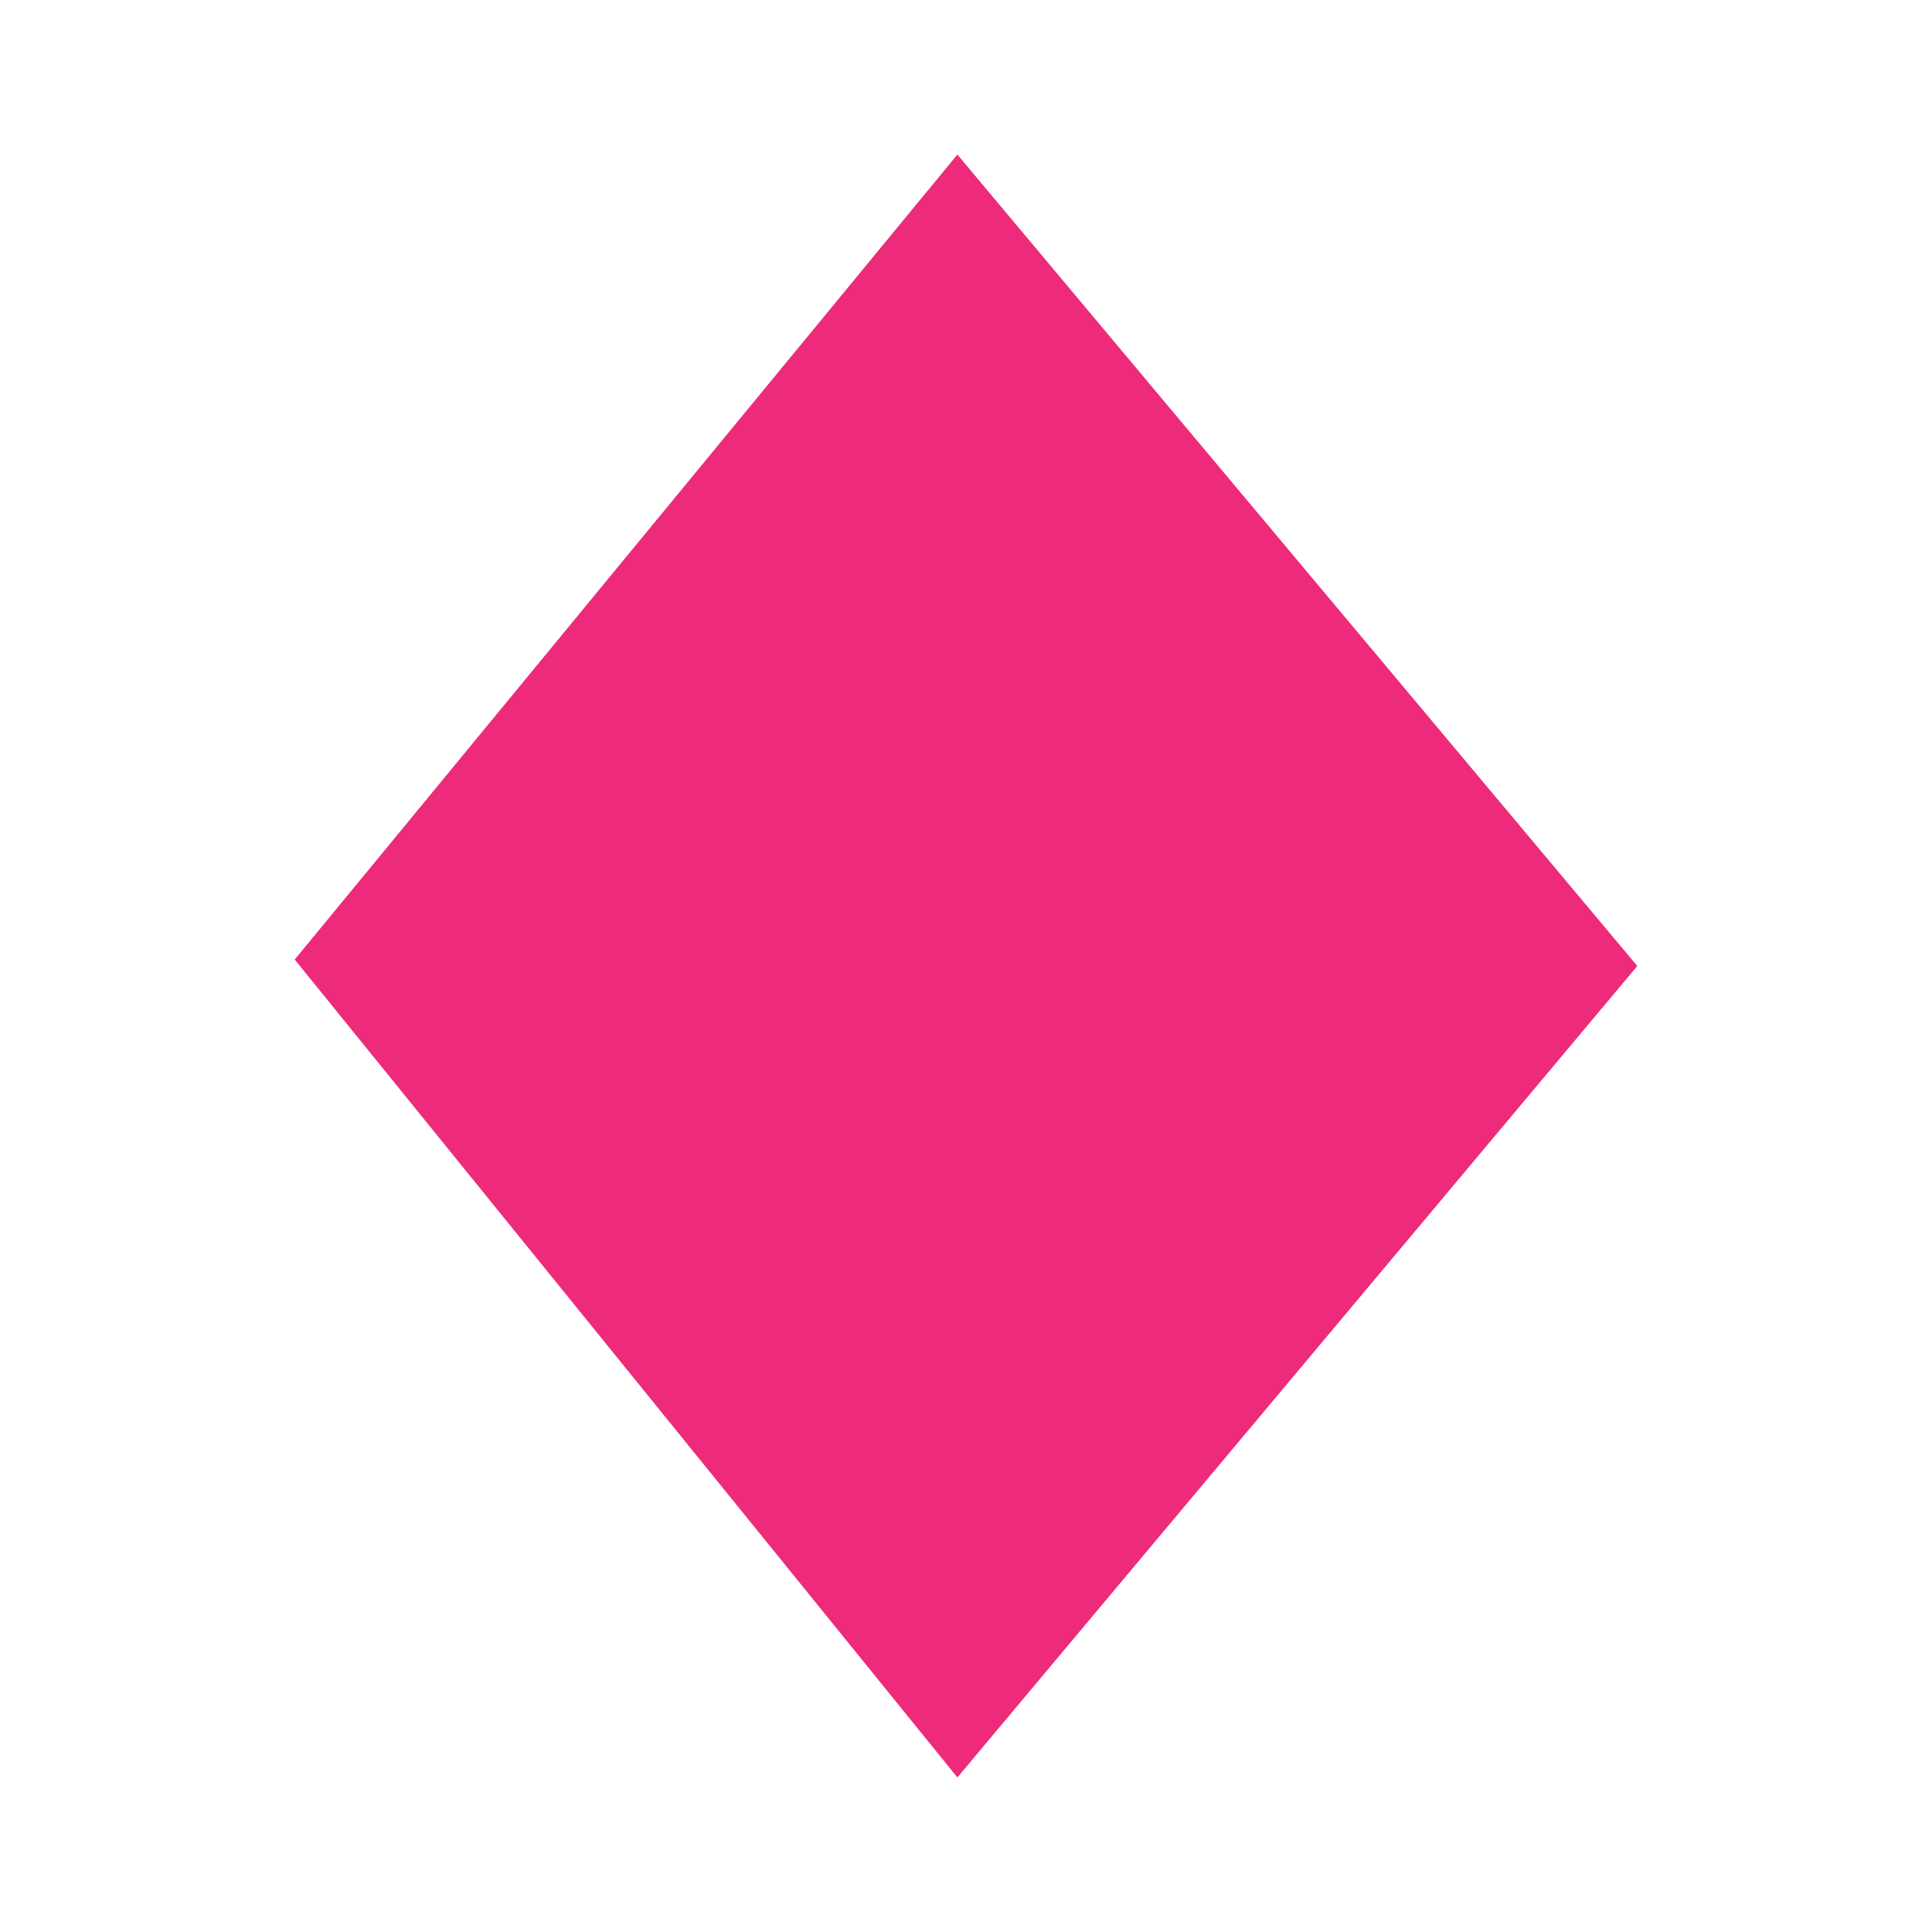
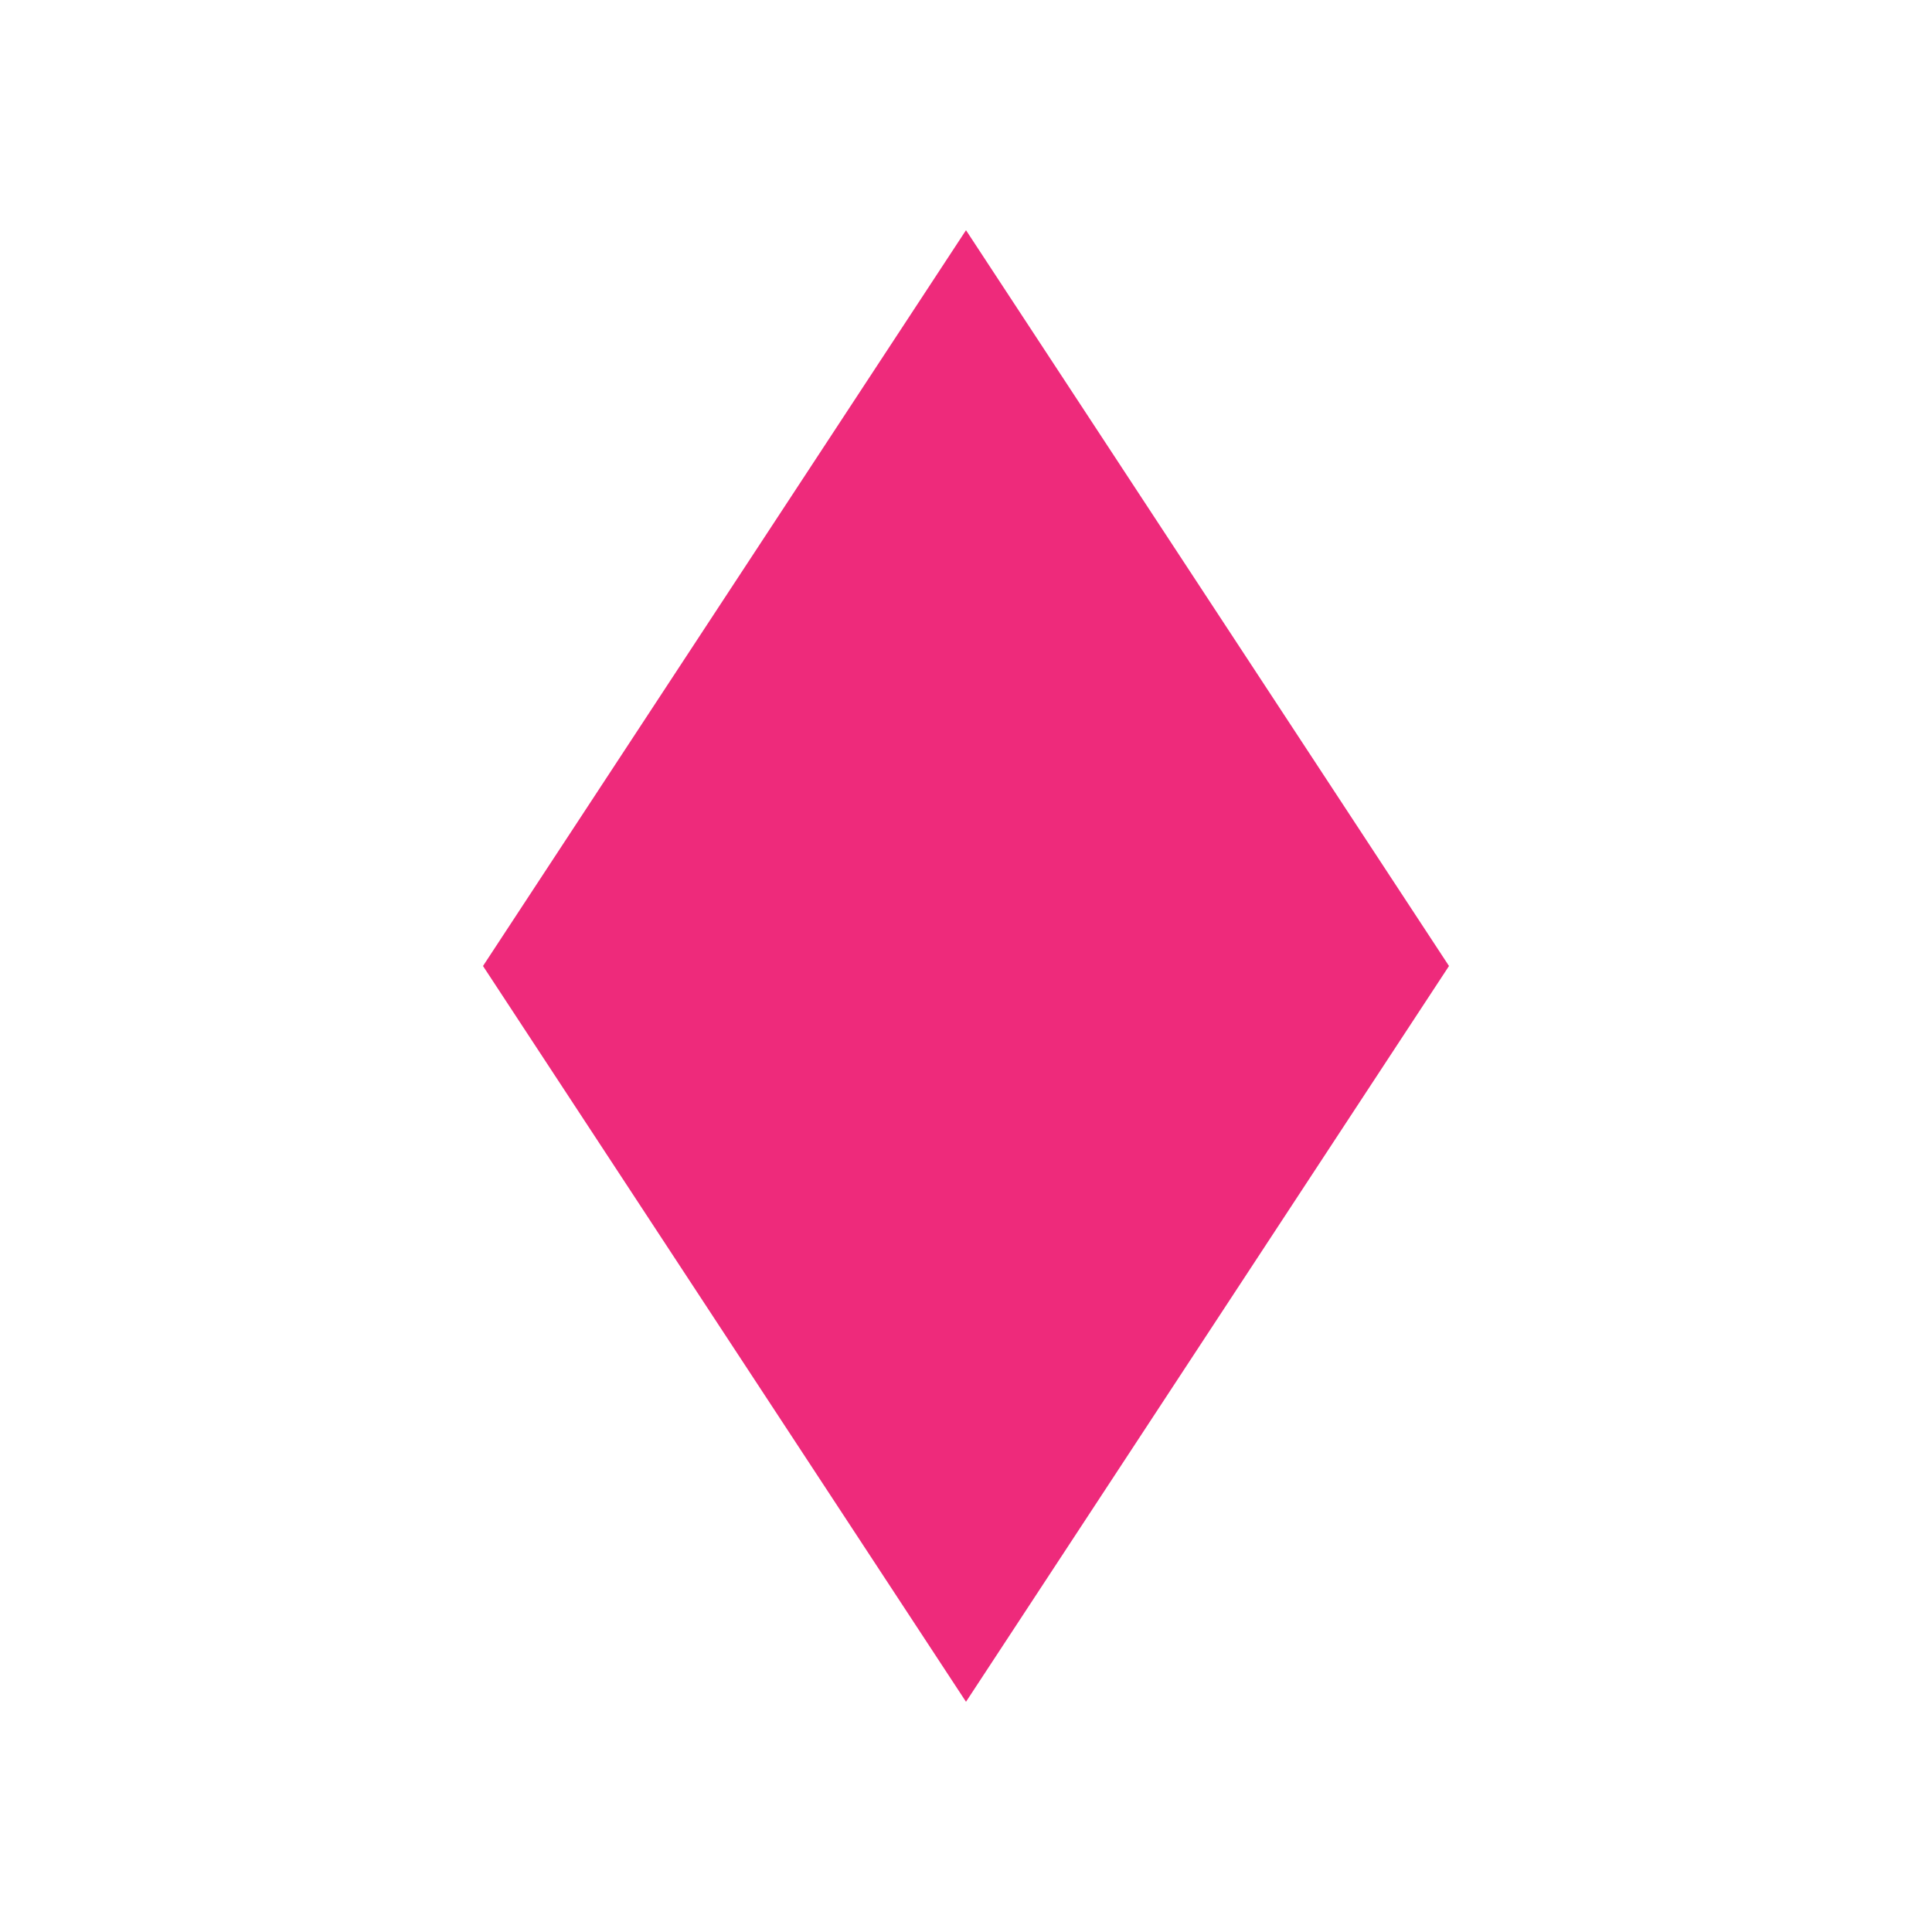
<svg xmlns="http://www.w3.org/2000/svg" id="Layer_1" data-name="Layer 1" viewBox="0 0 500 500">
  <defs>
    <style>
      .cls-1 {
        fill: #ee2a7b;
      }
    </style>
  </defs>
-   <polygon class="cls-1" points="76.27 248.33 247.77 40 423.73 250 247.77 460 76.27 248.33" />
+   <polygon class="cls-1" points="250 59.58 125 250 250 440.42 375 250 250 59.58" />
</svg>
